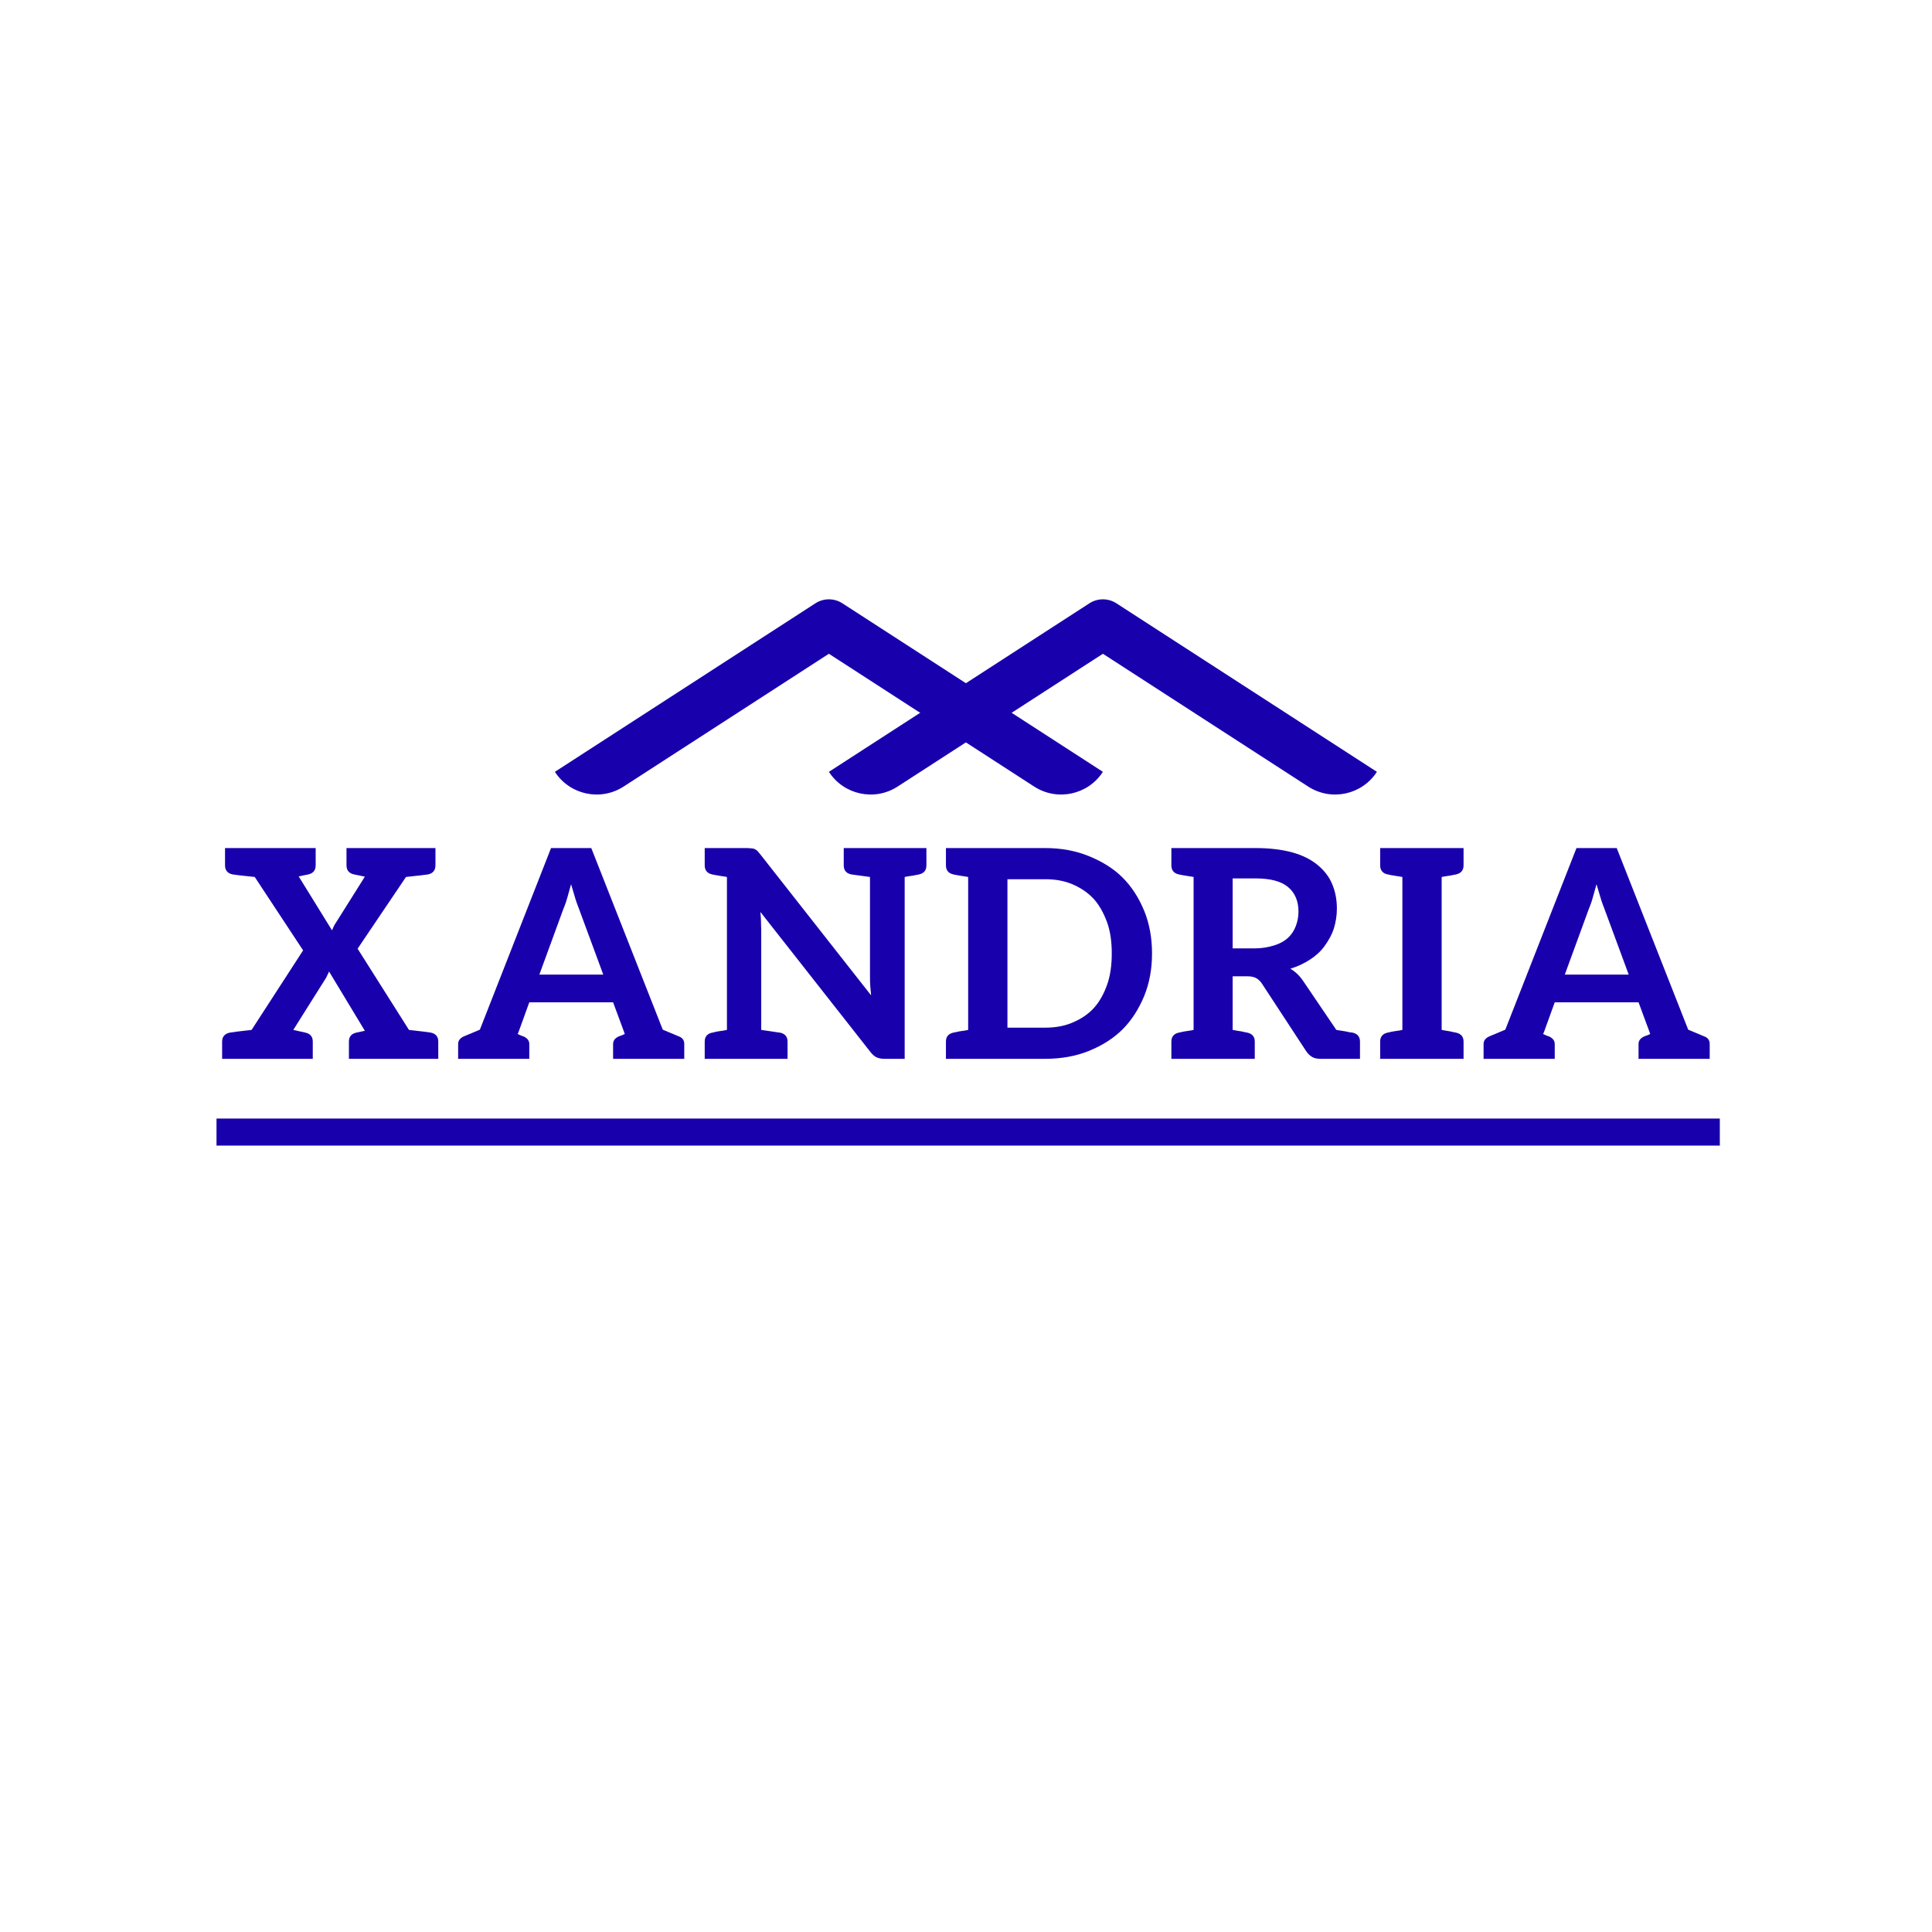
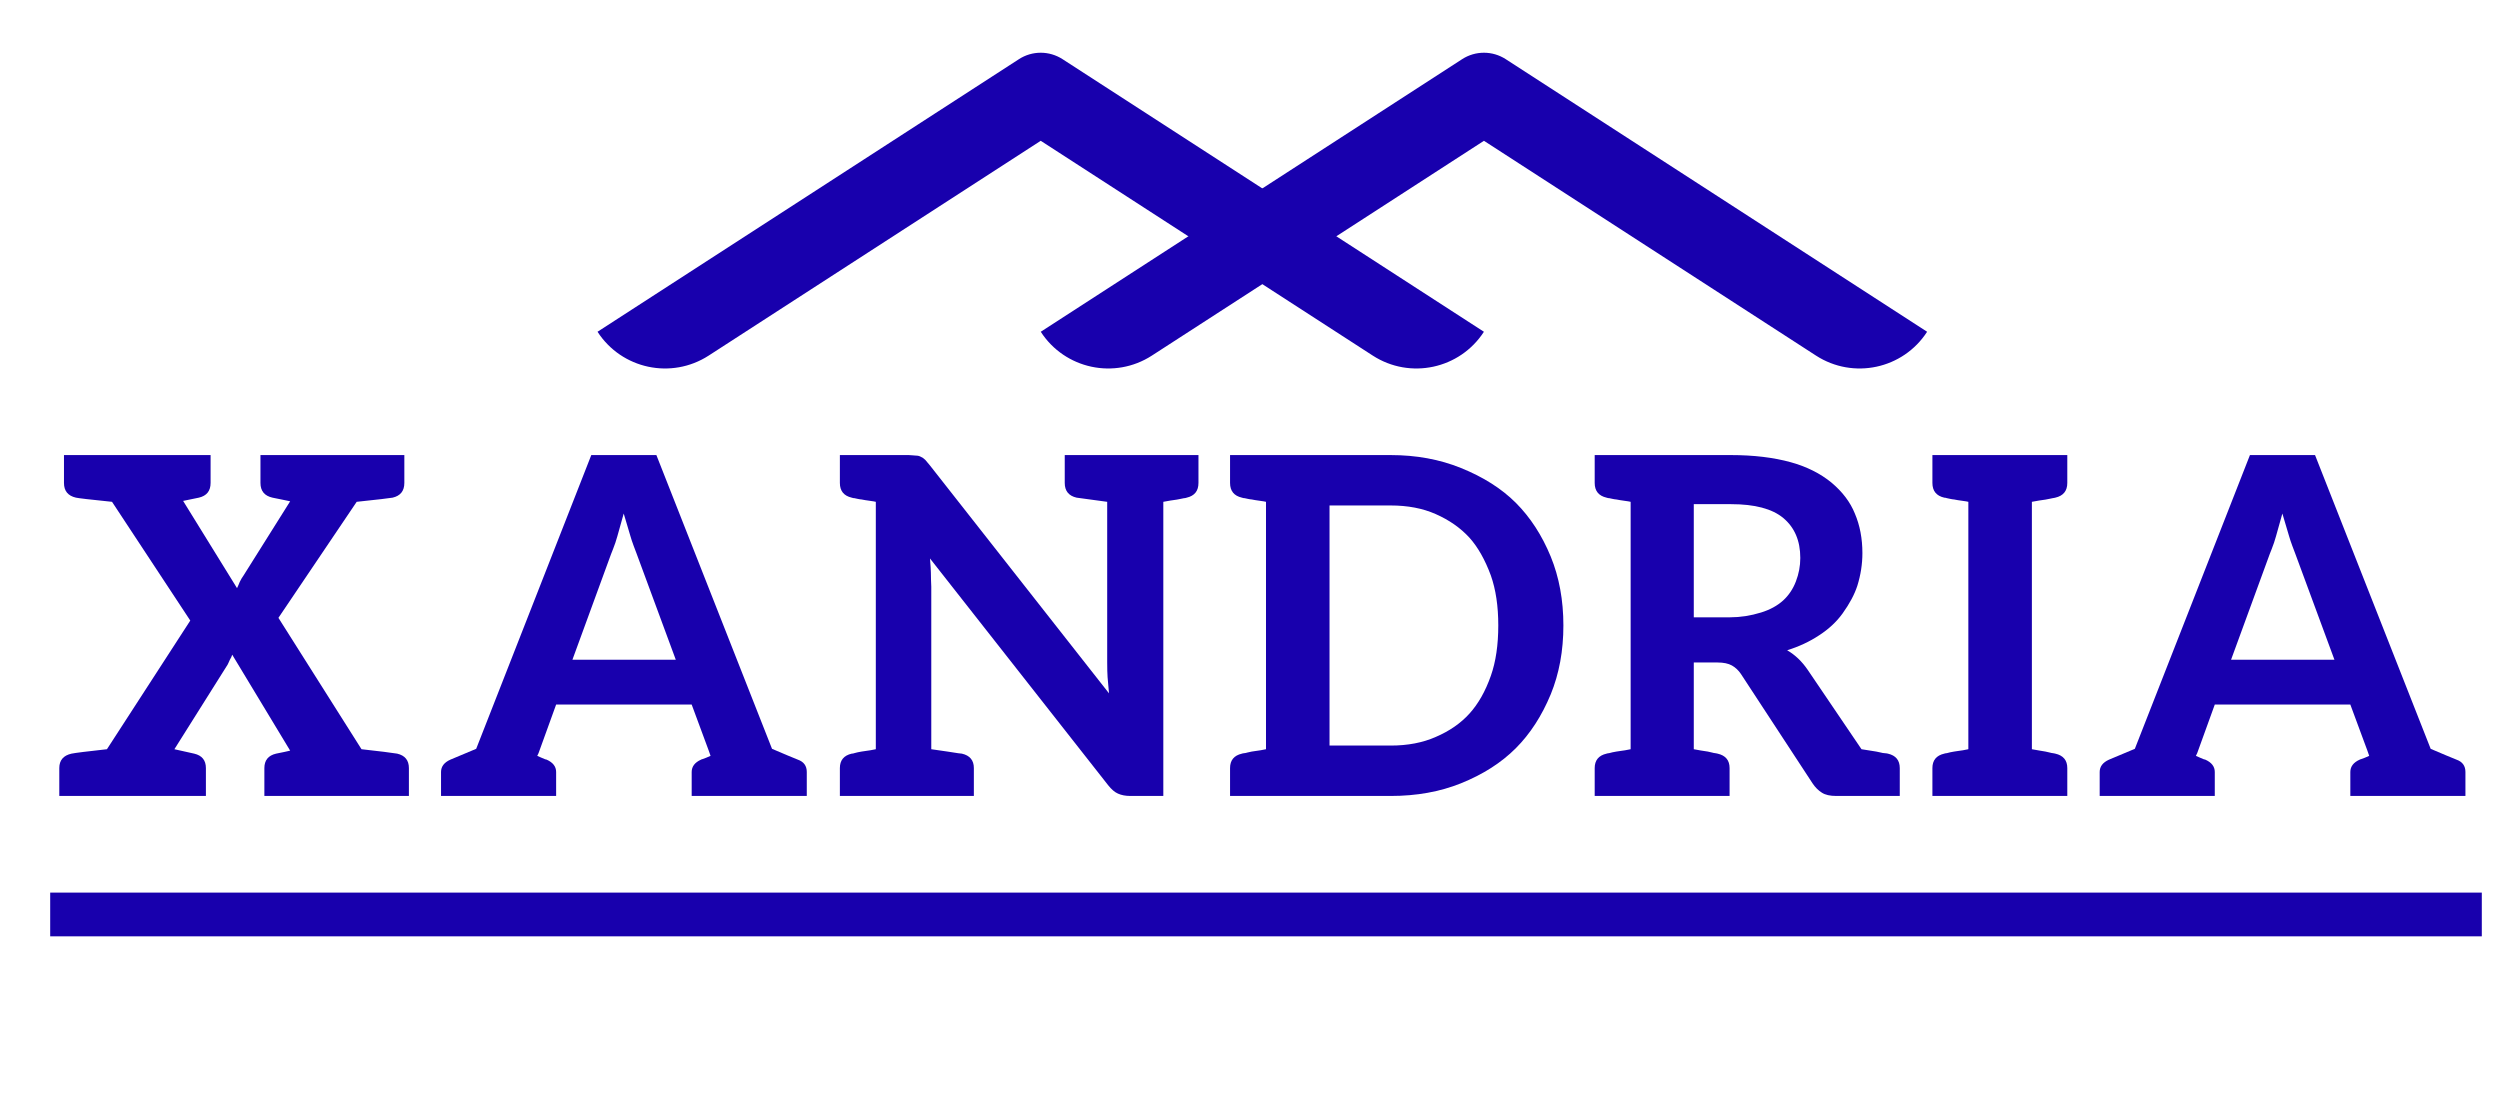
- <svg xmlns="http://www.w3.org/2000/svg" width="500" zoomAndPan="magnify" viewBox="0 0 375 375" height="500" preserveAspectRatio="xMidYMid meet" version="1.0">
+ <svg xmlns="http://www.w3.org/2000/svg" viewBox="36 110 300 132" preserveAspectRatio="xMidYMid meet">
  <defs>
    <g />
    <clipPath id="fe9c177af9">
      <path d="M 107.719 116 L 214.219 116 L 214.219 155 L 107.719 155 Z M 107.719 116 " clip-rule="nonzero" />
    </clipPath>
    <clipPath id="0eef16c187">
      <path d="M 160.906 116 L 267.406 116 L 267.406 155 L 160.906 155 Z M 160.906 116 " clip-rule="nonzero" />
    </clipPath>
  </defs>
  <g clip-path="url(#fe9c177af9)">
    <path fill="#1800ad" d="M 107.703 149.812 C 110.598 154.285 116.566 155.562 121.039 152.672 C 134.707 143.828 160.887 126.895 160.887 126.895 C 160.887 126.895 187.066 143.828 200.734 152.672 C 205.207 155.562 211.176 154.285 214.07 149.812 C 214.07 149.812 163.508 117.102 163.508 117.102 C 161.91 116.07 159.859 116.07 158.27 117.102 C 158.27 117.102 107.703 149.812 107.703 149.812 Z M 107.703 149.812 " fill-opacity="1" fill-rule="evenodd" />
  </g>
  <g clip-path="url(#0eef16c187)">
    <path fill="#1800ad" d="M 160.891 149.812 C 163.785 154.285 169.754 155.562 174.223 152.672 C 187.895 143.828 214.074 126.895 214.074 126.895 C 214.074 126.895 240.254 143.828 253.922 152.672 C 258.391 155.562 264.363 154.285 267.254 149.812 C 267.254 149.812 216.691 117.102 216.691 117.102 C 215.098 116.07 213.047 116.07 211.453 117.102 C 211.453 117.102 160.891 149.812 160.891 149.812 Z M 160.891 149.812 " fill-opacity="1" fill-rule="evenodd" />
  </g>
  <g fill="#1800ad" fill-opacity="1">
    <g transform="translate(42.09932, 205.5151)">
      <g>
        <path d="M 1.016 0 L 1.016 -3.344 C 1.016 -4.281 1.504 -4.859 2.484 -5.078 C 2.941 -5.172 4.359 -5.348 6.734 -5.609 L 16.734 -21.047 L 7.344 -35.297 C 4.707 -35.566 3.266 -35.734 3.016 -35.797 C 2.055 -36.016 1.578 -36.602 1.578 -37.562 L 1.578 -40.906 L 19.172 -40.906 L 19.172 -37.562 C 19.172 -36.602 18.703 -36.016 17.766 -35.797 C 17.41 -35.734 17.031 -35.656 16.625 -35.562 C 16.219 -35.477 15.969 -35.426 15.875 -35.406 L 22.344 -24.938 C 22.383 -25.008 22.441 -25.133 22.516 -25.312 C 22.586 -25.488 22.641 -25.613 22.672 -25.688 C 22.836 -26.02 22.977 -26.258 23.094 -26.406 L 28.719 -35.359 C 28.594 -35.391 28.297 -35.453 27.828 -35.547 C 27.359 -35.641 26.945 -35.723 26.594 -35.797 C 25.633 -36.016 25.156 -36.602 25.156 -37.562 L 25.156 -40.906 L 42.422 -40.906 L 42.422 -37.562 C 42.422 -36.602 41.953 -36.016 41.016 -35.797 C 40.68 -35.734 39.242 -35.566 36.703 -35.297 L 27.312 -21.375 L 37.281 -5.609 C 39.457 -5.367 40.883 -5.191 41.562 -5.078 C 42.5 -4.859 42.969 -4.281 42.969 -3.344 L 42.969 0 L 25.625 0 L 25.625 -3.344 C 25.625 -4.281 26.094 -4.859 27.031 -5.078 C 27.77 -5.223 28.332 -5.344 28.719 -5.438 L 21.766 -16.953 C 21.711 -16.754 21.617 -16.551 21.484 -16.344 C 21.461 -16.289 21.422 -16.195 21.359 -16.062 C 21.297 -15.926 21.25 -15.828 21.219 -15.766 L 14.828 -5.609 C 15.254 -5.516 16.047 -5.336 17.203 -5.078 C 18.141 -4.859 18.609 -4.281 18.609 -3.344 L 18.609 0 Z M 1.016 0 " />
      </g>
    </g>
  </g>
  <g fill="#1800ad" fill-opacity="1">
    <g transform="translate(87.95454, 205.5151)">
      <g>
        <path d="M 0.969 0 L 0.969 -2.875 C 0.969 -3.531 1.344 -4.023 2.094 -4.359 C 2.738 -4.617 3.77 -5.051 5.188 -5.656 L 19 -40.906 L 26.812 -40.906 L 40.688 -5.656 C 42.102 -5.051 43.133 -4.617 43.781 -4.359 C 44.5 -4.109 44.859 -3.613 44.859 -2.875 L 44.859 0 L 31.047 0 L 31.047 -2.875 C 31.047 -3.531 31.422 -4.023 32.172 -4.359 C 32.191 -4.379 32.25 -4.398 32.344 -4.422 C 32.445 -4.453 32.586 -4.504 32.766 -4.578 C 32.941 -4.648 33.125 -4.727 33.312 -4.812 L 33.094 -5.438 L 31.047 -10.969 L 14.781 -10.969 L 12.672 -5.141 L 12.516 -4.812 C 12.691 -4.727 12.867 -4.648 13.047 -4.578 C 13.223 -4.504 13.359 -4.445 13.453 -4.406 C 13.555 -4.375 13.617 -4.359 13.641 -4.359 C 14.398 -4.023 14.781 -3.531 14.781 -2.875 L 14.781 0 Z M 16.734 -16.344 L 29.141 -16.344 L 24.438 -29.078 C 24.363 -29.266 24.242 -29.582 24.078 -30.031 C 23.91 -30.488 23.785 -30.863 23.703 -31.156 C 23.629 -31.375 23.359 -32.285 22.891 -33.891 C 22.43 -32.254 22.176 -31.344 22.125 -31.156 C 22.051 -30.895 21.973 -30.641 21.891 -30.391 C 21.805 -30.141 21.711 -29.883 21.609 -29.625 C 21.504 -29.375 21.426 -29.176 21.375 -29.031 Z M 16.734 -16.344 " />
      </g>
    </g>
  </g>
  <g fill="#1800ad" fill-opacity="1">
    <g transform="translate(135.6599, 205.5151)">
      <g>
        <path d="M 1.125 0 L 1.125 -3.344 C 1.125 -4.281 1.598 -4.859 2.547 -5.078 C 2.648 -5.078 2.758 -5.098 2.875 -5.141 C 3.113 -5.211 3.398 -5.273 3.734 -5.328 C 3.836 -5.348 3.977 -5.367 4.156 -5.391 C 4.332 -5.422 4.547 -5.453 4.797 -5.484 C 5.055 -5.523 5.27 -5.566 5.438 -5.609 L 5.438 -35.297 C 5.27 -35.336 5.055 -35.375 4.797 -35.406 C 4.547 -35.445 4.332 -35.477 4.156 -35.5 C 3.977 -35.531 3.836 -35.555 3.734 -35.578 C 3.598 -35.586 3.43 -35.613 3.234 -35.656 C 3.047 -35.707 2.926 -35.734 2.875 -35.734 C 2.801 -35.734 2.727 -35.742 2.656 -35.766 L 2.547 -35.797 C 1.598 -36.016 1.125 -36.602 1.125 -37.562 L 1.125 -40.906 L 9.391 -40.906 C 9.504 -40.906 9.66 -40.895 9.859 -40.875 C 10.055 -40.852 10.188 -40.844 10.25 -40.844 C 10.488 -40.844 10.691 -40.789 10.859 -40.688 C 11.023 -40.625 11.195 -40.504 11.375 -40.328 C 11.445 -40.254 11.633 -40.031 11.938 -39.656 L 33.422 -12.312 C 33.398 -12.539 33.344 -13.188 33.25 -14.25 C 33.219 -14.676 33.203 -15.285 33.203 -16.078 L 33.203 -35.297 C 30.828 -35.629 29.602 -35.797 29.531 -35.797 C 28.582 -36.016 28.109 -36.602 28.109 -37.562 L 28.109 -40.906 L 44.156 -40.906 L 44.156 -37.562 C 44.156 -36.602 43.688 -36.016 42.75 -35.797 L 42.641 -35.766 C 42.566 -35.742 42.492 -35.734 42.422 -35.734 C 42.367 -35.734 42.242 -35.707 42.047 -35.656 C 41.859 -35.613 41.695 -35.582 41.562 -35.562 C 41.438 -35.551 41.188 -35.516 40.812 -35.453 C 40.445 -35.391 40.156 -35.336 39.938 -35.297 L 39.938 0 L 35.984 0 C 35.41 0 34.914 -0.094 34.5 -0.281 C 34.113 -0.445 33.719 -0.785 33.312 -1.297 L 11.938 -28.5 C 12.008 -27.656 12.047 -27.078 12.047 -26.766 C 12.047 -26.578 12.051 -26.297 12.062 -25.922 C 12.082 -25.547 12.094 -25.273 12.094 -25.109 L 12.094 -5.609 C 12.758 -5.516 13.406 -5.422 14.031 -5.328 C 14.656 -5.234 15.094 -5.164 15.344 -5.125 C 15.594 -5.094 15.734 -5.078 15.766 -5.078 C 16.723 -4.859 17.203 -4.281 17.203 -3.344 L 17.203 0 Z M 1.125 0 " />
      </g>
    </g>
  </g>
  <g fill="#1800ad" fill-opacity="1">
    <g transform="translate(182.4817, 205.5151)">
      <g>
        <path d="M 1.125 0 L 1.125 -3.344 C 1.125 -4.281 1.598 -4.859 2.547 -5.078 L 2.656 -5.109 C 2.727 -5.129 2.801 -5.141 2.875 -5.141 C 2.926 -5.141 3.047 -5.164 3.234 -5.219 C 3.43 -5.27 3.598 -5.305 3.734 -5.328 C 3.836 -5.348 3.977 -5.367 4.156 -5.391 C 4.332 -5.422 4.547 -5.453 4.797 -5.484 C 5.055 -5.523 5.27 -5.566 5.438 -5.609 L 5.438 -35.297 C 5.27 -35.336 5.055 -35.375 4.797 -35.406 C 4.547 -35.445 4.332 -35.477 4.156 -35.5 C 3.977 -35.531 3.836 -35.555 3.734 -35.578 C 3.598 -35.586 3.43 -35.613 3.234 -35.656 C 3.047 -35.707 2.926 -35.734 2.875 -35.734 C 2.801 -35.734 2.727 -35.742 2.656 -35.766 L 2.547 -35.797 C 1.598 -36.016 1.125 -36.602 1.125 -37.562 L 1.125 -40.906 L 20.406 -40.906 C 23.469 -40.906 26.273 -40.391 28.828 -39.359 C 31.516 -38.273 33.707 -36.883 35.406 -35.188 C 37.156 -33.438 38.555 -31.281 39.609 -28.719 C 40.617 -26.25 41.125 -23.492 41.125 -20.453 C 41.125 -17.422 40.617 -14.672 39.609 -12.203 C 38.535 -9.609 37.133 -7.445 35.406 -5.719 C 33.676 -3.988 31.484 -2.586 28.828 -1.516 C 26.305 -0.504 23.5 0 20.406 0 Z M 13.062 -6.047 L 20.406 -6.047 C 22.445 -6.047 24.242 -6.391 25.797 -7.078 C 27.453 -7.785 28.805 -8.723 29.859 -9.891 C 30.922 -11.066 31.773 -12.578 32.422 -14.422 C 33.016 -16.109 33.312 -18.125 33.312 -20.469 C 33.312 -22.77 33.016 -24.766 32.422 -26.453 C 31.723 -28.348 30.867 -29.859 29.859 -30.984 C 28.785 -32.16 27.43 -33.109 25.797 -33.828 C 24.242 -34.516 22.445 -34.859 20.406 -34.859 L 13.062 -34.859 Z M 13.062 -6.047 " />
      </g>
    </g>
  </g>
  <g fill="#1800ad" fill-opacity="1">
    <g transform="translate(226.2382, 205.5151)">
      <g>
        <path d="M 1.125 0 L 1.125 -3.344 C 1.125 -4.281 1.598 -4.859 2.547 -5.078 L 2.656 -5.109 C 2.727 -5.129 2.801 -5.141 2.875 -5.141 C 3.113 -5.211 3.398 -5.273 3.734 -5.328 C 3.836 -5.348 3.977 -5.367 4.156 -5.391 C 4.332 -5.422 4.547 -5.453 4.797 -5.484 C 5.055 -5.523 5.27 -5.566 5.438 -5.609 L 5.438 -35.297 C 5.27 -35.336 5.055 -35.375 4.797 -35.406 C 4.547 -35.445 4.332 -35.477 4.156 -35.5 C 3.977 -35.531 3.836 -35.555 3.734 -35.578 C 3.598 -35.586 3.43 -35.613 3.234 -35.656 C 3.047 -35.707 2.926 -35.734 2.875 -35.734 C 2.801 -35.734 2.727 -35.742 2.656 -35.766 L 2.547 -35.797 C 1.598 -36.016 1.125 -36.602 1.125 -37.562 L 1.125 -40.906 L 17.484 -40.906 C 20.203 -40.906 22.594 -40.617 24.656 -40.047 C 26.57 -39.516 28.195 -38.703 29.531 -37.609 C 30.852 -36.504 31.789 -35.266 32.344 -33.891 C 32.945 -32.484 33.25 -30.898 33.25 -29.141 C 33.25 -27.828 33.047 -26.52 32.641 -25.219 C 32.305 -24.188 31.719 -23.082 30.875 -21.906 C 30.156 -20.906 29.219 -20.031 28.062 -19.281 C 26.914 -18.52 25.633 -17.922 24.219 -17.484 C 25.176 -16.93 26.004 -16.141 26.703 -15.109 L 33.141 -5.609 C 34.191 -5.441 34.781 -5.348 34.906 -5.328 C 35.051 -5.305 35.223 -5.27 35.422 -5.219 C 35.629 -5.164 35.77 -5.141 35.844 -5.141 C 35.938 -5.141 36.039 -5.129 36.156 -5.109 L 36.312 -5.078 C 37.258 -4.859 37.734 -4.281 37.734 -3.344 L 37.734 0 L 30.109 0 C 29.367 0 28.797 -0.129 28.391 -0.391 C 27.961 -0.66 27.586 -1.035 27.266 -1.516 L 18.672 -14.641 C 18.379 -15.078 18.02 -15.414 17.594 -15.656 C 17.164 -15.895 16.594 -16.016 15.875 -16.016 L 13.016 -16.016 L 13.016 -5.609 C 13.191 -5.566 13.477 -5.516 13.875 -5.453 C 14.27 -5.391 14.539 -5.348 14.688 -5.328 C 14.82 -5.305 14.984 -5.27 15.172 -5.219 C 15.367 -5.164 15.492 -5.141 15.547 -5.141 C 15.598 -5.141 15.66 -5.129 15.734 -5.109 C 15.816 -5.086 15.863 -5.078 15.875 -5.078 C 16.832 -4.859 17.312 -4.281 17.312 -3.344 L 17.312 0 Z M 13.016 -21.438 L 17.375 -21.438 C 18.602 -21.438 19.844 -21.629 21.094 -22.016 C 22.164 -22.348 23.051 -22.832 23.75 -23.469 C 24.414 -24.082 24.922 -24.836 25.266 -25.734 C 25.617 -26.641 25.797 -27.582 25.797 -28.562 C 25.797 -30.625 25.113 -32.223 23.75 -33.359 C 22.426 -34.461 20.336 -35.016 17.484 -35.016 L 13.016 -35.016 Z M 13.016 -21.438 " />
      </g>
    </g>
  </g>
  <g fill="#1800ad" fill-opacity="1">
    <g transform="translate(266.7638, 205.5151)">
      <g>
        <path d="M 1.125 0 L 1.125 -3.344 C 1.125 -4.281 1.598 -4.859 2.547 -5.078 L 2.656 -5.109 C 2.727 -5.129 2.801 -5.141 2.875 -5.141 C 3.113 -5.211 3.398 -5.273 3.734 -5.328 C 3.836 -5.348 3.977 -5.367 4.156 -5.391 C 4.332 -5.422 4.547 -5.453 4.797 -5.484 C 5.055 -5.523 5.27 -5.566 5.438 -5.609 L 5.438 -35.297 C 5.27 -35.336 5.055 -35.375 4.797 -35.406 C 4.547 -35.445 4.332 -35.477 4.156 -35.5 C 3.977 -35.531 3.836 -35.555 3.734 -35.578 C 3.598 -35.586 3.43 -35.613 3.234 -35.656 C 3.047 -35.707 2.926 -35.734 2.875 -35.734 C 2.758 -35.773 2.648 -35.797 2.547 -35.797 C 1.598 -36.016 1.125 -36.602 1.125 -37.562 L 1.125 -40.906 L 17.312 -40.906 L 17.312 -37.562 C 17.312 -36.602 16.832 -36.016 15.875 -35.797 C 15.863 -35.797 15.816 -35.785 15.734 -35.766 C 15.66 -35.742 15.598 -35.734 15.547 -35.734 C 15.492 -35.734 15.367 -35.707 15.172 -35.656 C 14.984 -35.613 14.82 -35.582 14.688 -35.562 C 14.562 -35.551 14.312 -35.516 13.938 -35.453 C 13.57 -35.391 13.281 -35.336 13.062 -35.297 L 13.062 -5.609 C 13.281 -5.566 13.57 -5.516 13.938 -5.453 C 14.312 -5.391 14.562 -5.348 14.688 -5.328 C 14.82 -5.305 14.984 -5.27 15.172 -5.219 C 15.367 -5.164 15.492 -5.141 15.547 -5.141 C 15.598 -5.141 15.66 -5.129 15.734 -5.109 C 15.816 -5.086 15.863 -5.078 15.875 -5.078 C 16.832 -4.859 17.312 -4.281 17.312 -3.344 L 17.312 0 Z M 1.125 0 " />
      </g>
    </g>
  </g>
  <g fill="#1800ad" fill-opacity="1">
    <g transform="translate(286.9927, 205.5151)">
      <g>
        <path d="M 0.969 0 L 0.969 -2.875 C 0.969 -3.531 1.344 -4.023 2.094 -4.359 C 2.738 -4.617 3.77 -5.051 5.188 -5.656 L 19 -40.906 L 26.812 -40.906 L 40.688 -5.656 C 42.102 -5.051 43.133 -4.617 43.781 -4.359 C 44.5 -4.109 44.859 -3.613 44.859 -2.875 L 44.859 0 L 31.047 0 L 31.047 -2.875 C 31.047 -3.531 31.422 -4.023 32.172 -4.359 C 32.191 -4.379 32.25 -4.398 32.344 -4.422 C 32.445 -4.453 32.586 -4.504 32.766 -4.578 C 32.941 -4.648 33.125 -4.727 33.312 -4.812 L 33.094 -5.438 L 31.047 -10.969 L 14.781 -10.969 L 12.672 -5.141 L 12.516 -4.812 C 12.691 -4.727 12.867 -4.648 13.047 -4.578 C 13.223 -4.504 13.359 -4.445 13.453 -4.406 C 13.555 -4.375 13.617 -4.359 13.641 -4.359 C 14.398 -4.023 14.781 -3.531 14.781 -2.875 L 14.781 0 Z M 16.734 -16.344 L 29.141 -16.344 L 24.438 -29.078 C 24.363 -29.266 24.242 -29.582 24.078 -30.031 C 23.91 -30.488 23.785 -30.863 23.703 -31.156 C 23.629 -31.375 23.359 -32.285 22.891 -33.891 C 22.43 -32.254 22.176 -31.344 22.125 -31.156 C 22.051 -30.895 21.973 -30.641 21.891 -30.391 C 21.805 -30.141 21.711 -29.883 21.609 -29.625 C 21.504 -29.375 21.426 -29.176 21.375 -29.031 Z M 16.734 -16.344 " />
      </g>
    </g>
  </g>
  <path stroke-linecap="butt" transform="matrix(0.75, -0.000000000000000465, 0.000000000000000465, 0.75, 42.02287, 217.109)" fill="none" stroke-linejoin="miter" d="M 0.001 3.501 L 389.058 3.501 " stroke="#1800ad" stroke-width="7" stroke-opacity="1" stroke-miterlimit="4" />
</svg>
